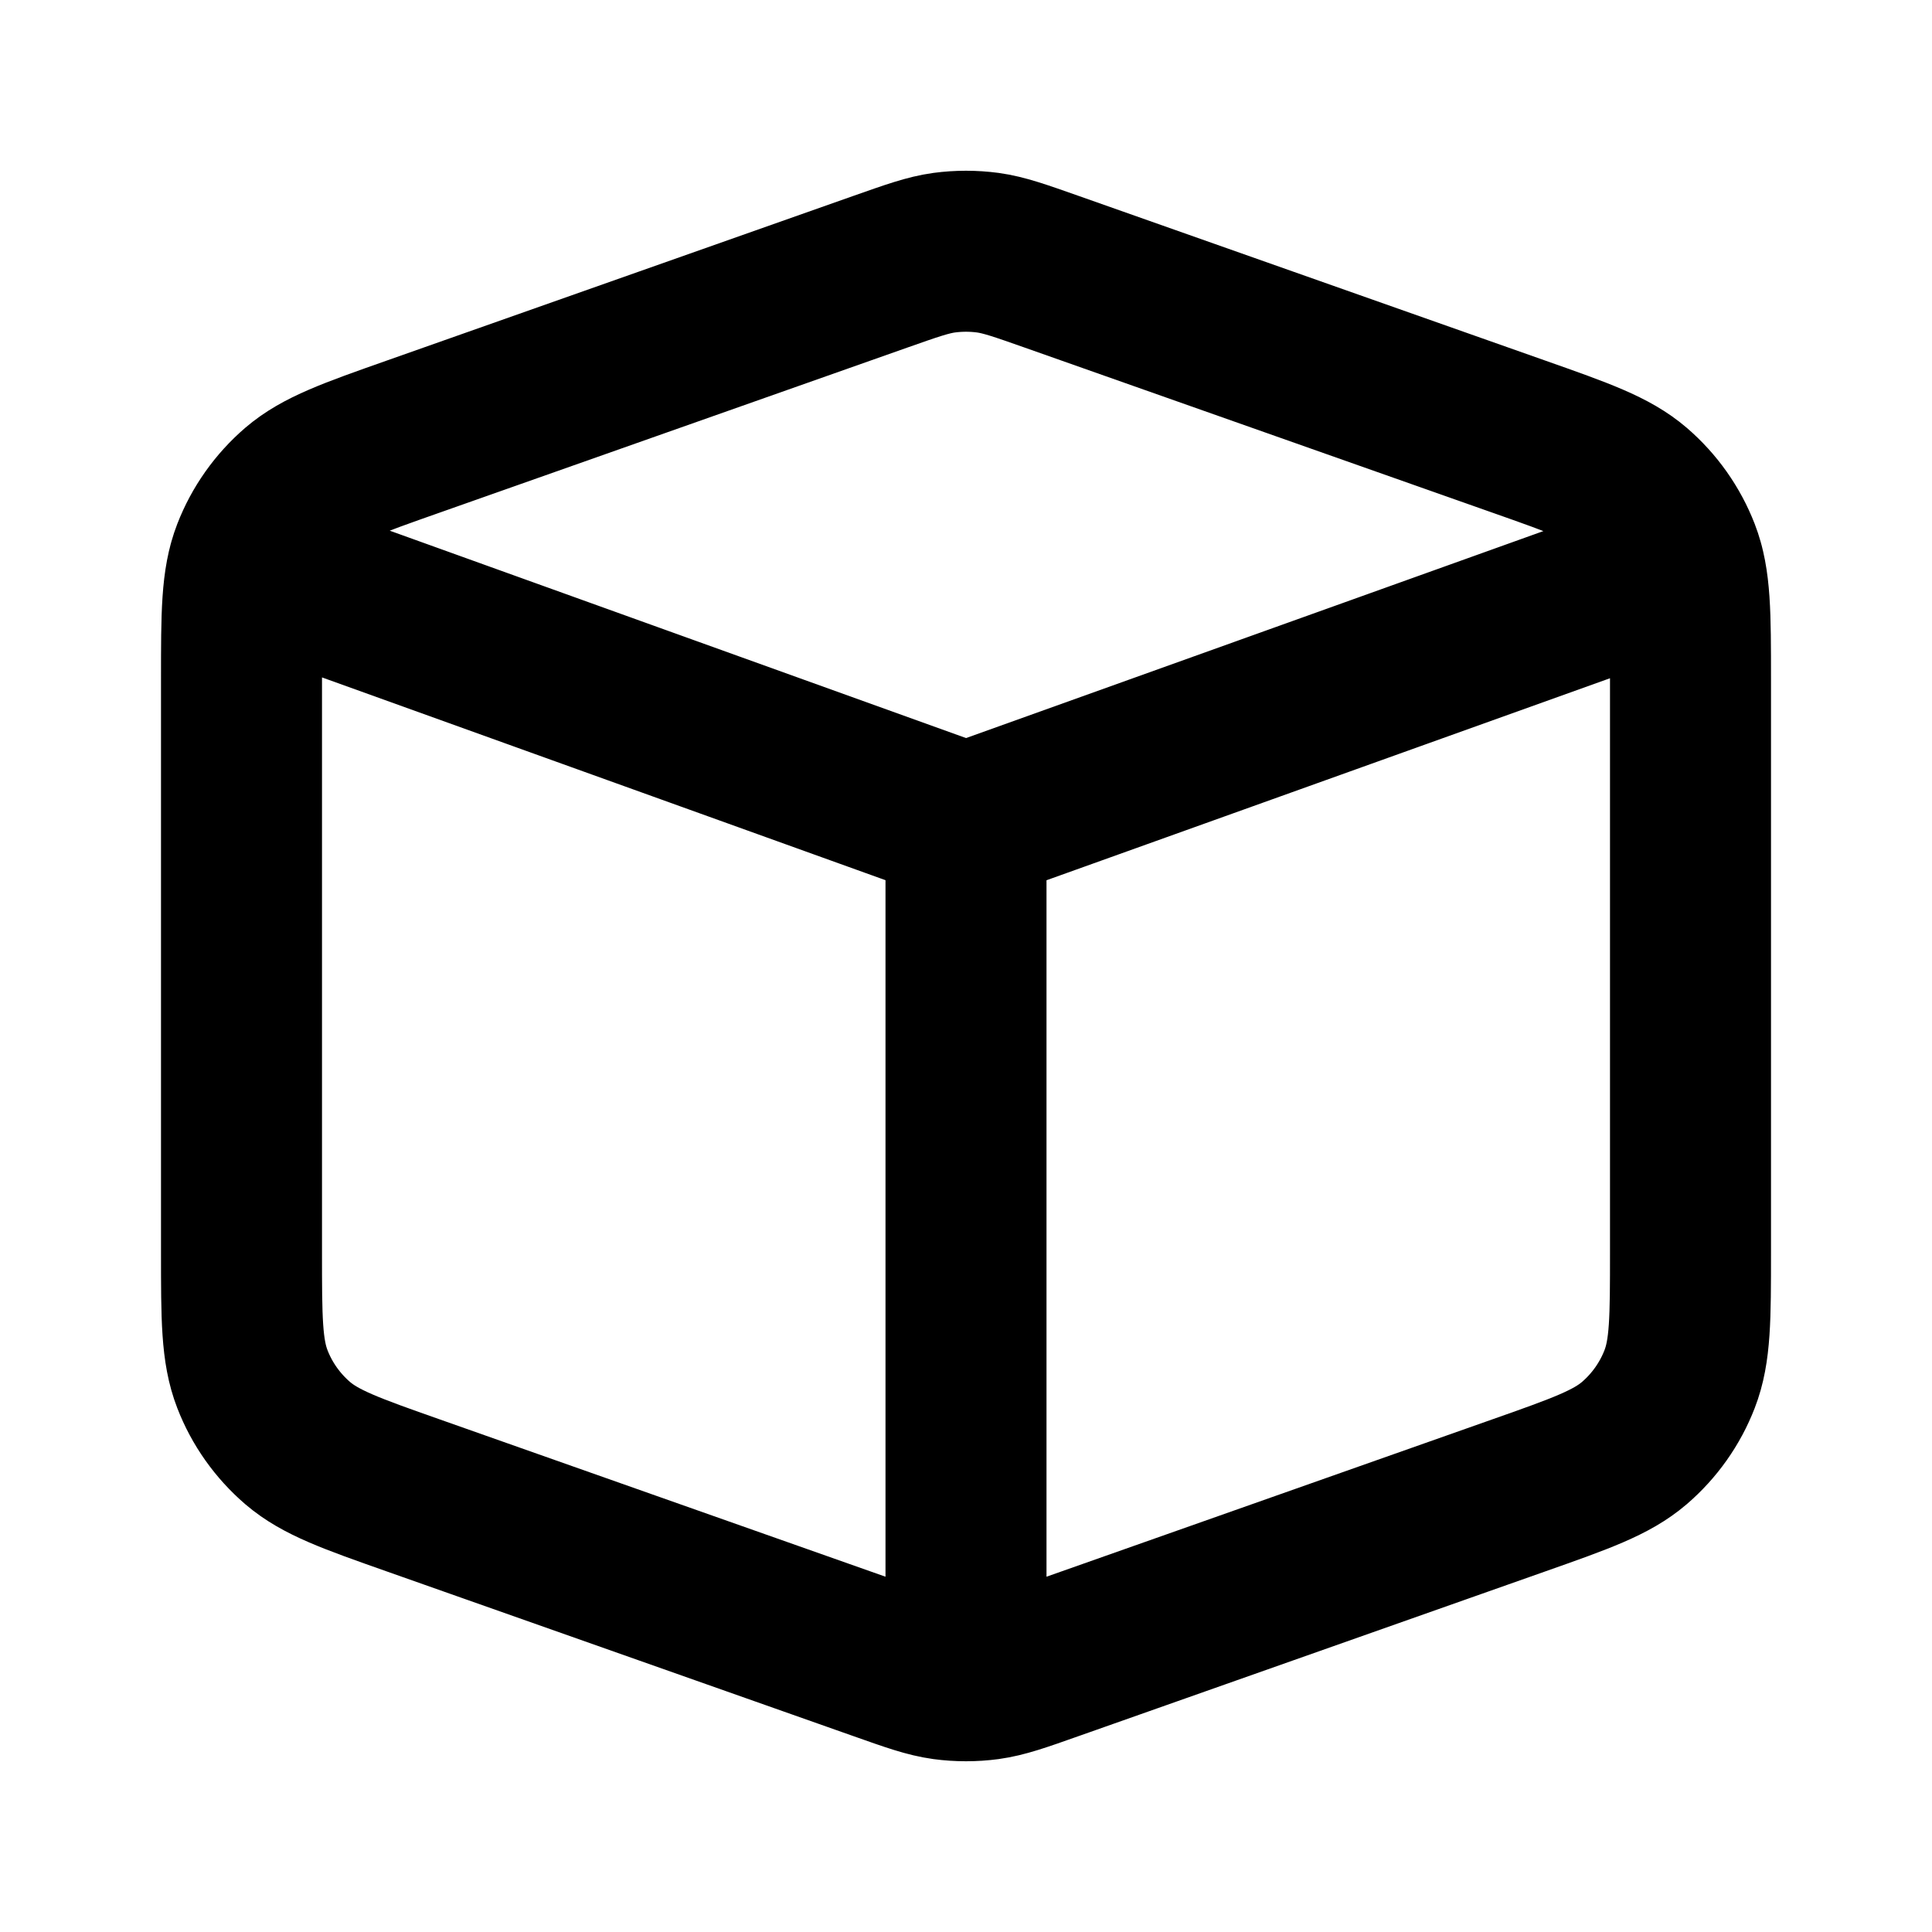
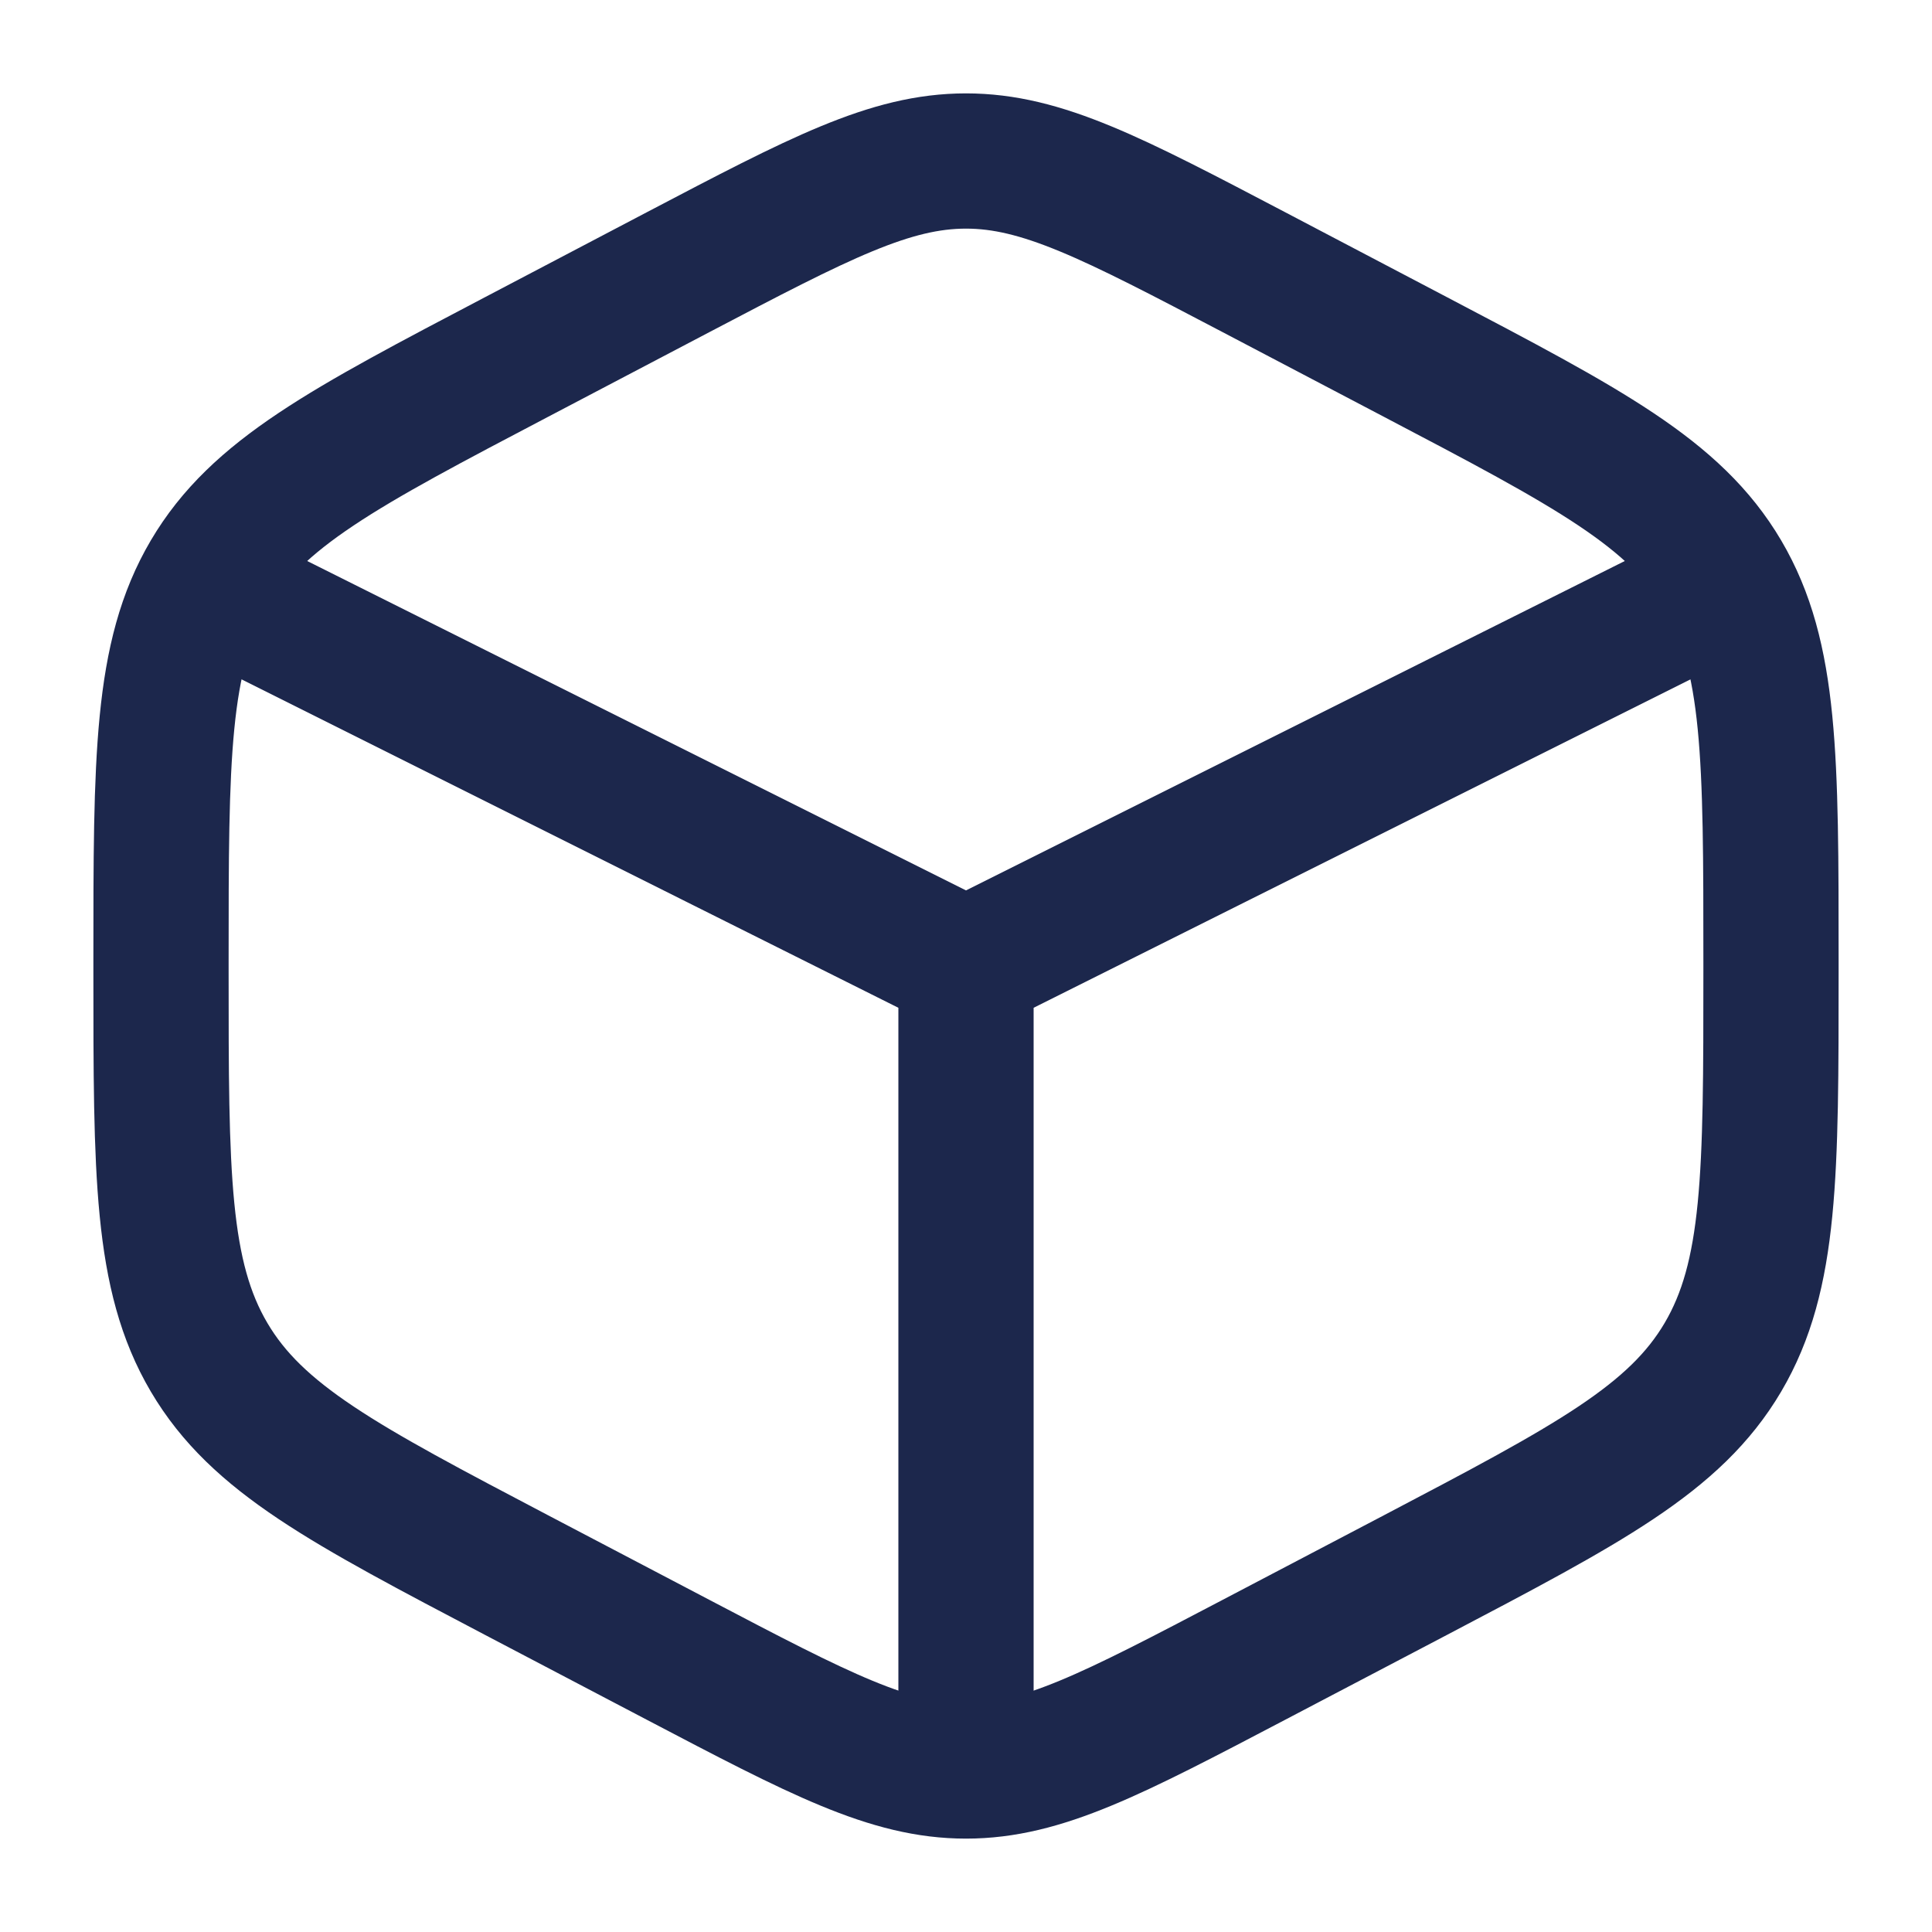
<svg xmlns="http://www.w3.org/2000/svg" width="800px" height="800px" viewBox="0 0 24 24" fill="none">
-   <path d="M12 10.231L3.085 7.023M12 10.231L20.918 7.034M12 10.231V20.879M5.135 18.577L10.935 20.624C11.33 20.764 11.527 20.833 11.729 20.861C11.909 20.885 12.091 20.885 12.271 20.861C12.473 20.833 12.67 20.764 13.065 20.624L18.865 18.577C19.634 18.306 20.018 18.17 20.302 17.927C20.552 17.712 20.746 17.439 20.865 17.131C21 16.782 21 16.375 21 15.559V8.441C21 7.625 21 7.218 20.865 6.869C20.746 6.562 20.552 6.288 20.302 6.073C20.018 5.83 19.634 5.694 18.865 5.423L13.065 3.376C12.67 3.237 12.473 3.167 12.271 3.139C12.091 3.115 11.909 3.115 11.729 3.139C11.527 3.167 11.33 3.237 10.935 3.376L5.135 5.423C4.366 5.694 3.982 5.83 3.698 6.073C3.448 6.288 3.254 6.562 3.135 6.869C3 7.218 3 7.625 3 8.441V15.559C3 16.375 3 16.782 3.135 17.131C3.254 17.439 3.448 17.712 3.698 17.927C3.982 18.17 4.366 18.306 5.135 18.577Z" stroke="#000000" stroke-width="2" stroke-linecap="round" stroke-linejoin="round" />
+   <g id="SVGRepo_bgCarrier" stroke-width="0" />
+   <g id="SVGRepo_tracerCarrier" stroke-linecap="round" stroke-linejoin="round" />
+   <g id="SVGRepo_iconCarrier">
+     <path d="M15.578 3.382L17.578 4.432C19.729 5.561 20.805 6.125 21.403 7.14C22 8.154 22 9.417 22 11.941V12.059C22 14.583 22 15.846 21.403 16.86C20.805 17.875 19.729 18.439 17.578 19.569L15.578 20.618C13.822 21.539 12.944 22 12 22C11.056 22 10.178 21.539 8.422 20.618L6.422 19.569C4.271 18.439 3.195 17.875 2.597 16.86C2 15.846 2 14.583 2 12.059V11.941C2 9.417 2 8.154 2.597 7.14C3.195 6.125 4.271 5.561 6.422 4.432L8.422 3.382C10.178 2.461 11.056 2 12 2C12.944 2 13.822 2.461 15.578 3.382Z" stroke="#1C274C" stroke-width="1.68" stroke-linecap="round" />
+     <path d="M21 7.5L12 12M12 12L3 7.5M12 12V21.5" stroke="#1C274C" stroke-width="1.68" stroke-linecap="round" />
+   </g>
</svg>
